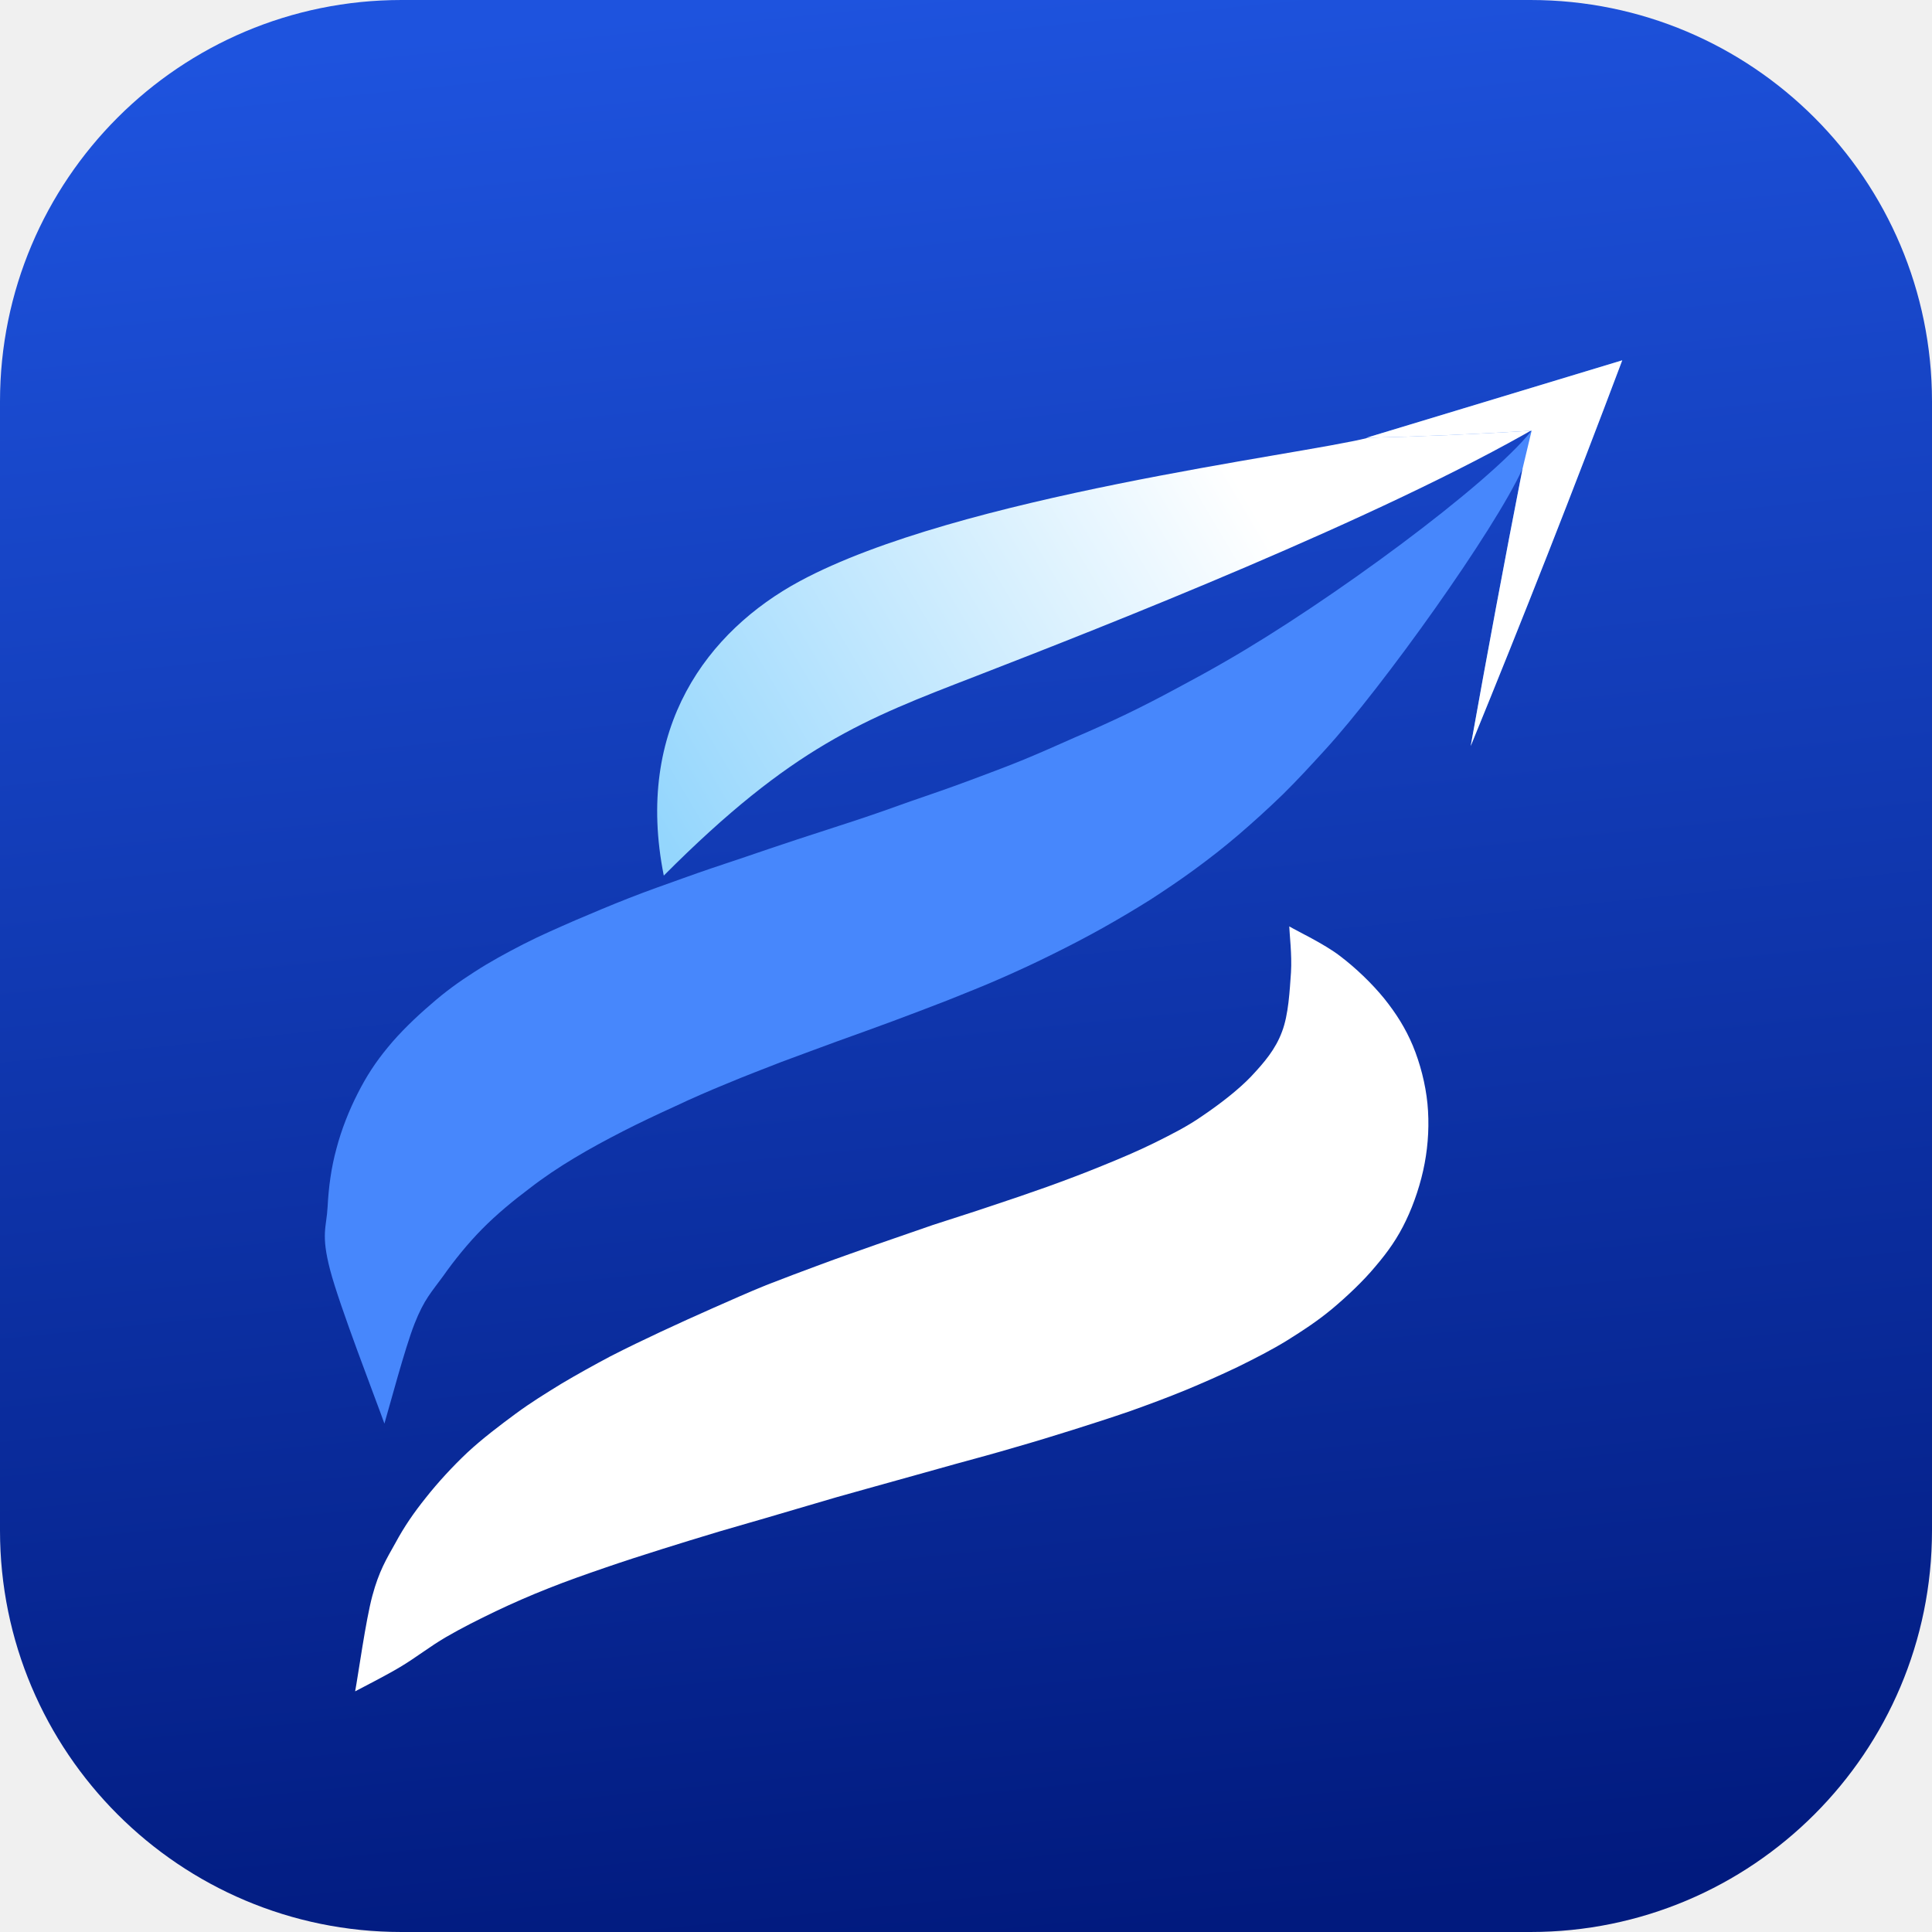
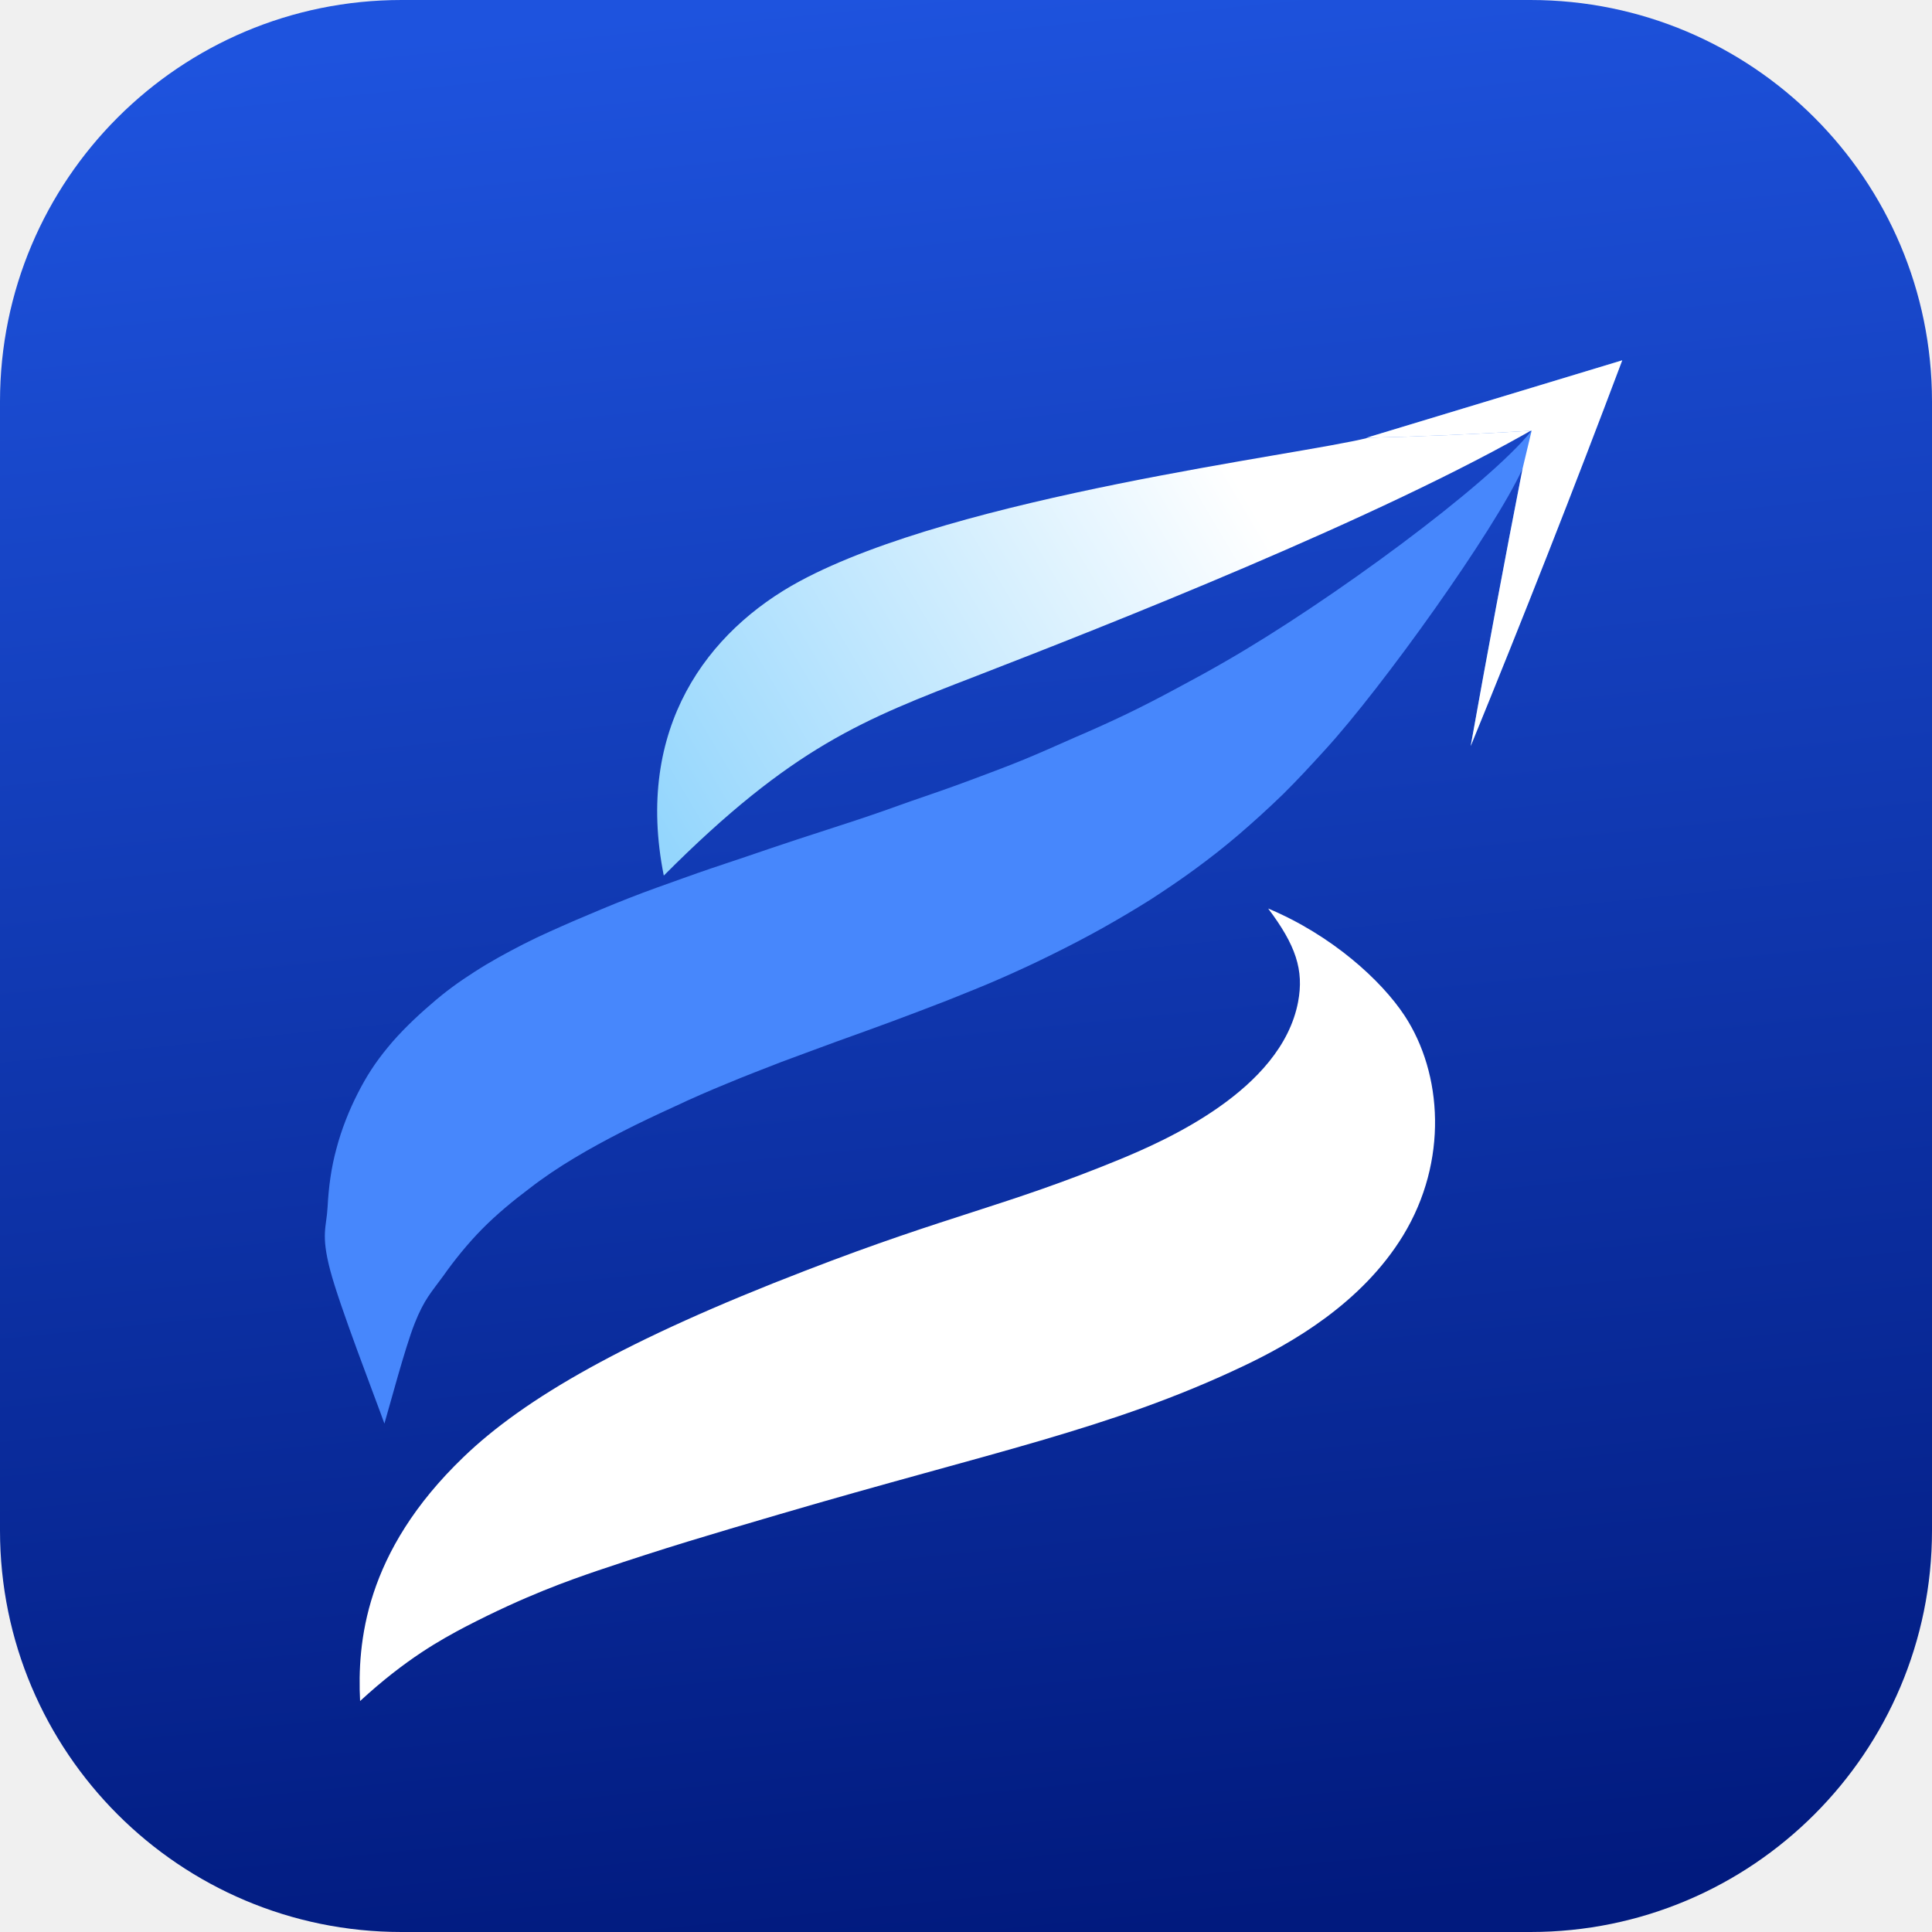
<svg xmlns="http://www.w3.org/2000/svg" viewBox="0 0 64 64">
  <defs>
    <linearGradient id="tile" x1="0.45" y1="0" x2="0.55" y2="1">
      <stop offset="0" stop-color="#1E53DE" />
      <stop offset="1" stop-color="#011A7E" />
    </linearGradient>
    <linearGradient id="ice" gradientUnits="userSpaceOnUse" x1="20" y1="22" x2="47" y2="6">
      <stop offset="0" stop-color="#94D6FD" />
      <stop offset="1" stop-color="#FFFFFF" />
    </linearGradient>
  </defs>
  <rect width="64" height="64" rx="13.3" fill="url(#tile)" />
  <g transform="matrix(0.713 0 0 0.713 7.743 12.1)">
    <path fill="url(#ice)" d="M19.98 23.71C18.61 16.84 22.02 12.34 26.3 10.03C33.68 6.06 49.5 4.18 52.7 3.37C55.72 2.88 58.75 2.39 61.78 1.9C61.4 2.2 61.03 2.5 60.66 2.81C53.27 7.1 40.5 12.11 34.49 14.44C29.29 16.45 25.98 17.69 19.98 23.71Z" />
    <path fill="#4787FC" d="M4.48 42.04C4.04 40.36 4.31 40.05 4.36 39.11C4.41 38.16 4.53 37.28 4.77 36.4C5 35.52 5.36 34.61 5.76 33.83C6.16 33.04 6.58 32.39 7.15 31.7C7.71 31.01 8.48 30.27 9.16 29.69C9.83 29.1 10.47 28.64 11.19 28.18C11.9 27.72 12.67 27.3 13.45 26.9C14.23 26.5 15.04 26.15 15.86 25.79C16.68 25.44 17.51 25.09 18.35 24.76C19.19 24.43 20.04 24.13 20.91 23.82C21.77 23.51 22.66 23.21 23.54 22.92C24.42 22.62 25.3 22.32 26.18 22.03C27.07 21.74 27.97 21.45 28.85 21.16C29.73 20.87 30.58 20.57 31.44 20.26C32.31 19.96 33.19 19.66 34.05 19.34C34.91 19.02 35.77 18.7 36.61 18.36C37.44 18.02 38.27 17.65 39.08 17.29C39.9 16.94 40.7 16.58 41.49 16.2C42.28 15.82 43.05 15.42 43.81 15.01C44.58 14.6 45.35 14.18 46.09 13.75C50.88 11 58.27 5.58 60.3 3.04C57.74 3.2 55.18 3.31 52.62 3.37C56.58 2.17 60.55 0.97 64.51 -0.23C62.25 5.78 59.9 11.75 57.47 17.69C58.24 13.38 59.04 9.09 59.88 4.8C58.59 7.65 53.38 14.94 50.71 17.86C50.07 18.56 49.43 19.26 48.75 19.93C48.07 20.59 47.32 21.27 46.64 21.85C45.96 22.43 45.34 22.91 44.66 23.41C43.98 23.91 43.28 24.38 42.57 24.84C41.85 25.29 41.11 25.73 40.36 26.15C39.61 26.57 38.84 26.97 38.05 27.36C37.27 27.75 36.47 28.12 35.65 28.48C34.84 28.84 33.99 29.17 33.15 29.51C32.31 29.84 31.45 30.16 30.6 30.48C29.74 30.8 28.87 31.11 28.01 31.42C27.15 31.74 26.29 32.05 25.44 32.37C24.6 32.7 23.75 33.02 22.92 33.37C22.09 33.71 21.28 34.06 20.48 34.44C19.67 34.81 18.86 35.19 18.08 35.59C17.3 35.99 16.54 36.4 15.81 36.84C15.08 37.28 14.43 37.71 13.72 38.26C13 38.8 12.21 39.45 11.54 40.13C10.87 40.81 10.24 41.59 9.72 42.33C9.19 43.06 8.85 43.39 8.4 44.53C7.95 45.67 7.23 48.4 7 49.17C6.58 47.99 4.92 43.72 4.48 42.04Z" />
    <path fill="#FFFFFF" d="M60.3 3.04C57.74 3.2 55.18 3.31 52.62 3.37C56.58 2.17 60.55 0.97 64.51 -0.23C62.25 5.78 59.9 11.75 57.47 17.69C58.24 13.38 59.04 9.09 59.88 4.8C60.02 4.21 60.16 3.63 60.3 3.04Z" />
-     <path fill="#FFFFFF" d="M6.44 57.17C6.75 56.02 7.09 55.47 7.51 54.72C7.92 53.96 8.36 53.32 8.92 52.62C9.48 51.91 10.17 51.16 10.86 50.51C11.56 49.86 12.37 49.25 13.1 48.71C13.82 48.18 14.49 47.77 15.22 47.32C15.96 46.88 16.72 46.46 17.49 46.05C18.27 45.65 19.06 45.27 19.85 44.9C20.64 44.53 21.44 44.17 22.25 43.81C23.07 43.45 23.89 43.08 24.73 42.74C25.57 42.41 26.43 42.09 27.29 41.77C28.15 41.45 29.02 41.15 29.89 40.84C30.76 40.54 31.62 40.24 32.49 39.94C33.37 39.65 34.28 39.37 35.16 39.07C36.04 38.78 36.92 38.48 37.79 38.17C38.65 37.86 39.5 37.54 40.33 37.2C41.17 36.86 42 36.51 42.79 36.12C43.57 35.73 44.3 35.37 45.04 34.85C45.79 34.34 46.66 33.68 47.27 33.04C47.88 32.39 48.4 31.78 48.7 30.97C49.01 30.17 49.06 29.03 49.12 28.21C49.17 27.39 49.05 26.42 49.04 26.07C49.43 26.3 50.66 26.88 51.39 27.44C52.13 28 52.88 28.72 53.45 29.42C54.01 30.12 54.44 30.8 54.78 31.61C55.12 32.43 55.37 33.39 55.46 34.3C55.55 35.22 55.5 36.18 55.33 37.08C55.16 37.99 54.84 38.95 54.46 39.74C54.08 40.54 53.63 41.18 53.05 41.86C52.48 42.55 51.7 43.28 51.02 43.85C50.33 44.42 49.67 44.85 48.95 45.3C48.22 45.75 47.45 46.14 46.66 46.53C45.87 46.91 45.05 47.27 44.21 47.62C43.38 47.96 42.52 48.28 41.65 48.59C40.78 48.89 39.88 49.18 38.99 49.46C38.1 49.74 37.22 50.01 36.31 50.27C35.4 50.54 34.44 50.8 33.52 51.05C32.61 51.31 31.72 51.55 30.8 51.81C29.88 52.07 28.92 52.33 28.01 52.59C27.1 52.85 26.23 53.12 25.32 53.38C24.42 53.65 23.48 53.91 22.57 54.18C21.67 54.45 20.76 54.73 19.87 55.01C18.98 55.29 18.11 55.57 17.24 55.87C16.37 56.17 15.48 56.48 14.63 56.82C13.79 57.15 12.97 57.51 12.17 57.89C11.38 58.27 10.6 58.66 9.86 59.09C9.12 59.52 8.44 60.06 7.73 60.48C7.03 60.9 5.99 61.42 5.64 61.61C5.78 60.87 6.13 58.32 6.44 57.17Z" />
+     <path fill="#FFFFFF" d="M5.87 62.06C5.74 59.37 6.07 55.15 10.67 50.73C13.5 48 18.21 45.28 26.57 42.06C33.32 39.45 35.76 39.11 41.13 36.91C43.21 36.05 48.67 33.69 49.45 29.58C49.73 28.09 49.34 26.94 48.06 25.24C51.02 26.48 53.32 28.58 54.4 30.22C56.16 32.9 56.43 36.98 54.33 40.43C52.4 43.59 49.13 45.45 46.84 46.53C40.71 49.43 35.24 50.48 25.33 53.39C22.03 54.36 20.15 54.91 16.91 56C15.57 56.46 13.58 57.15 10.78 58.6C9.64 59.2 8.01 60.09 5.87 62.06Z" />
  </g>
</svg>
